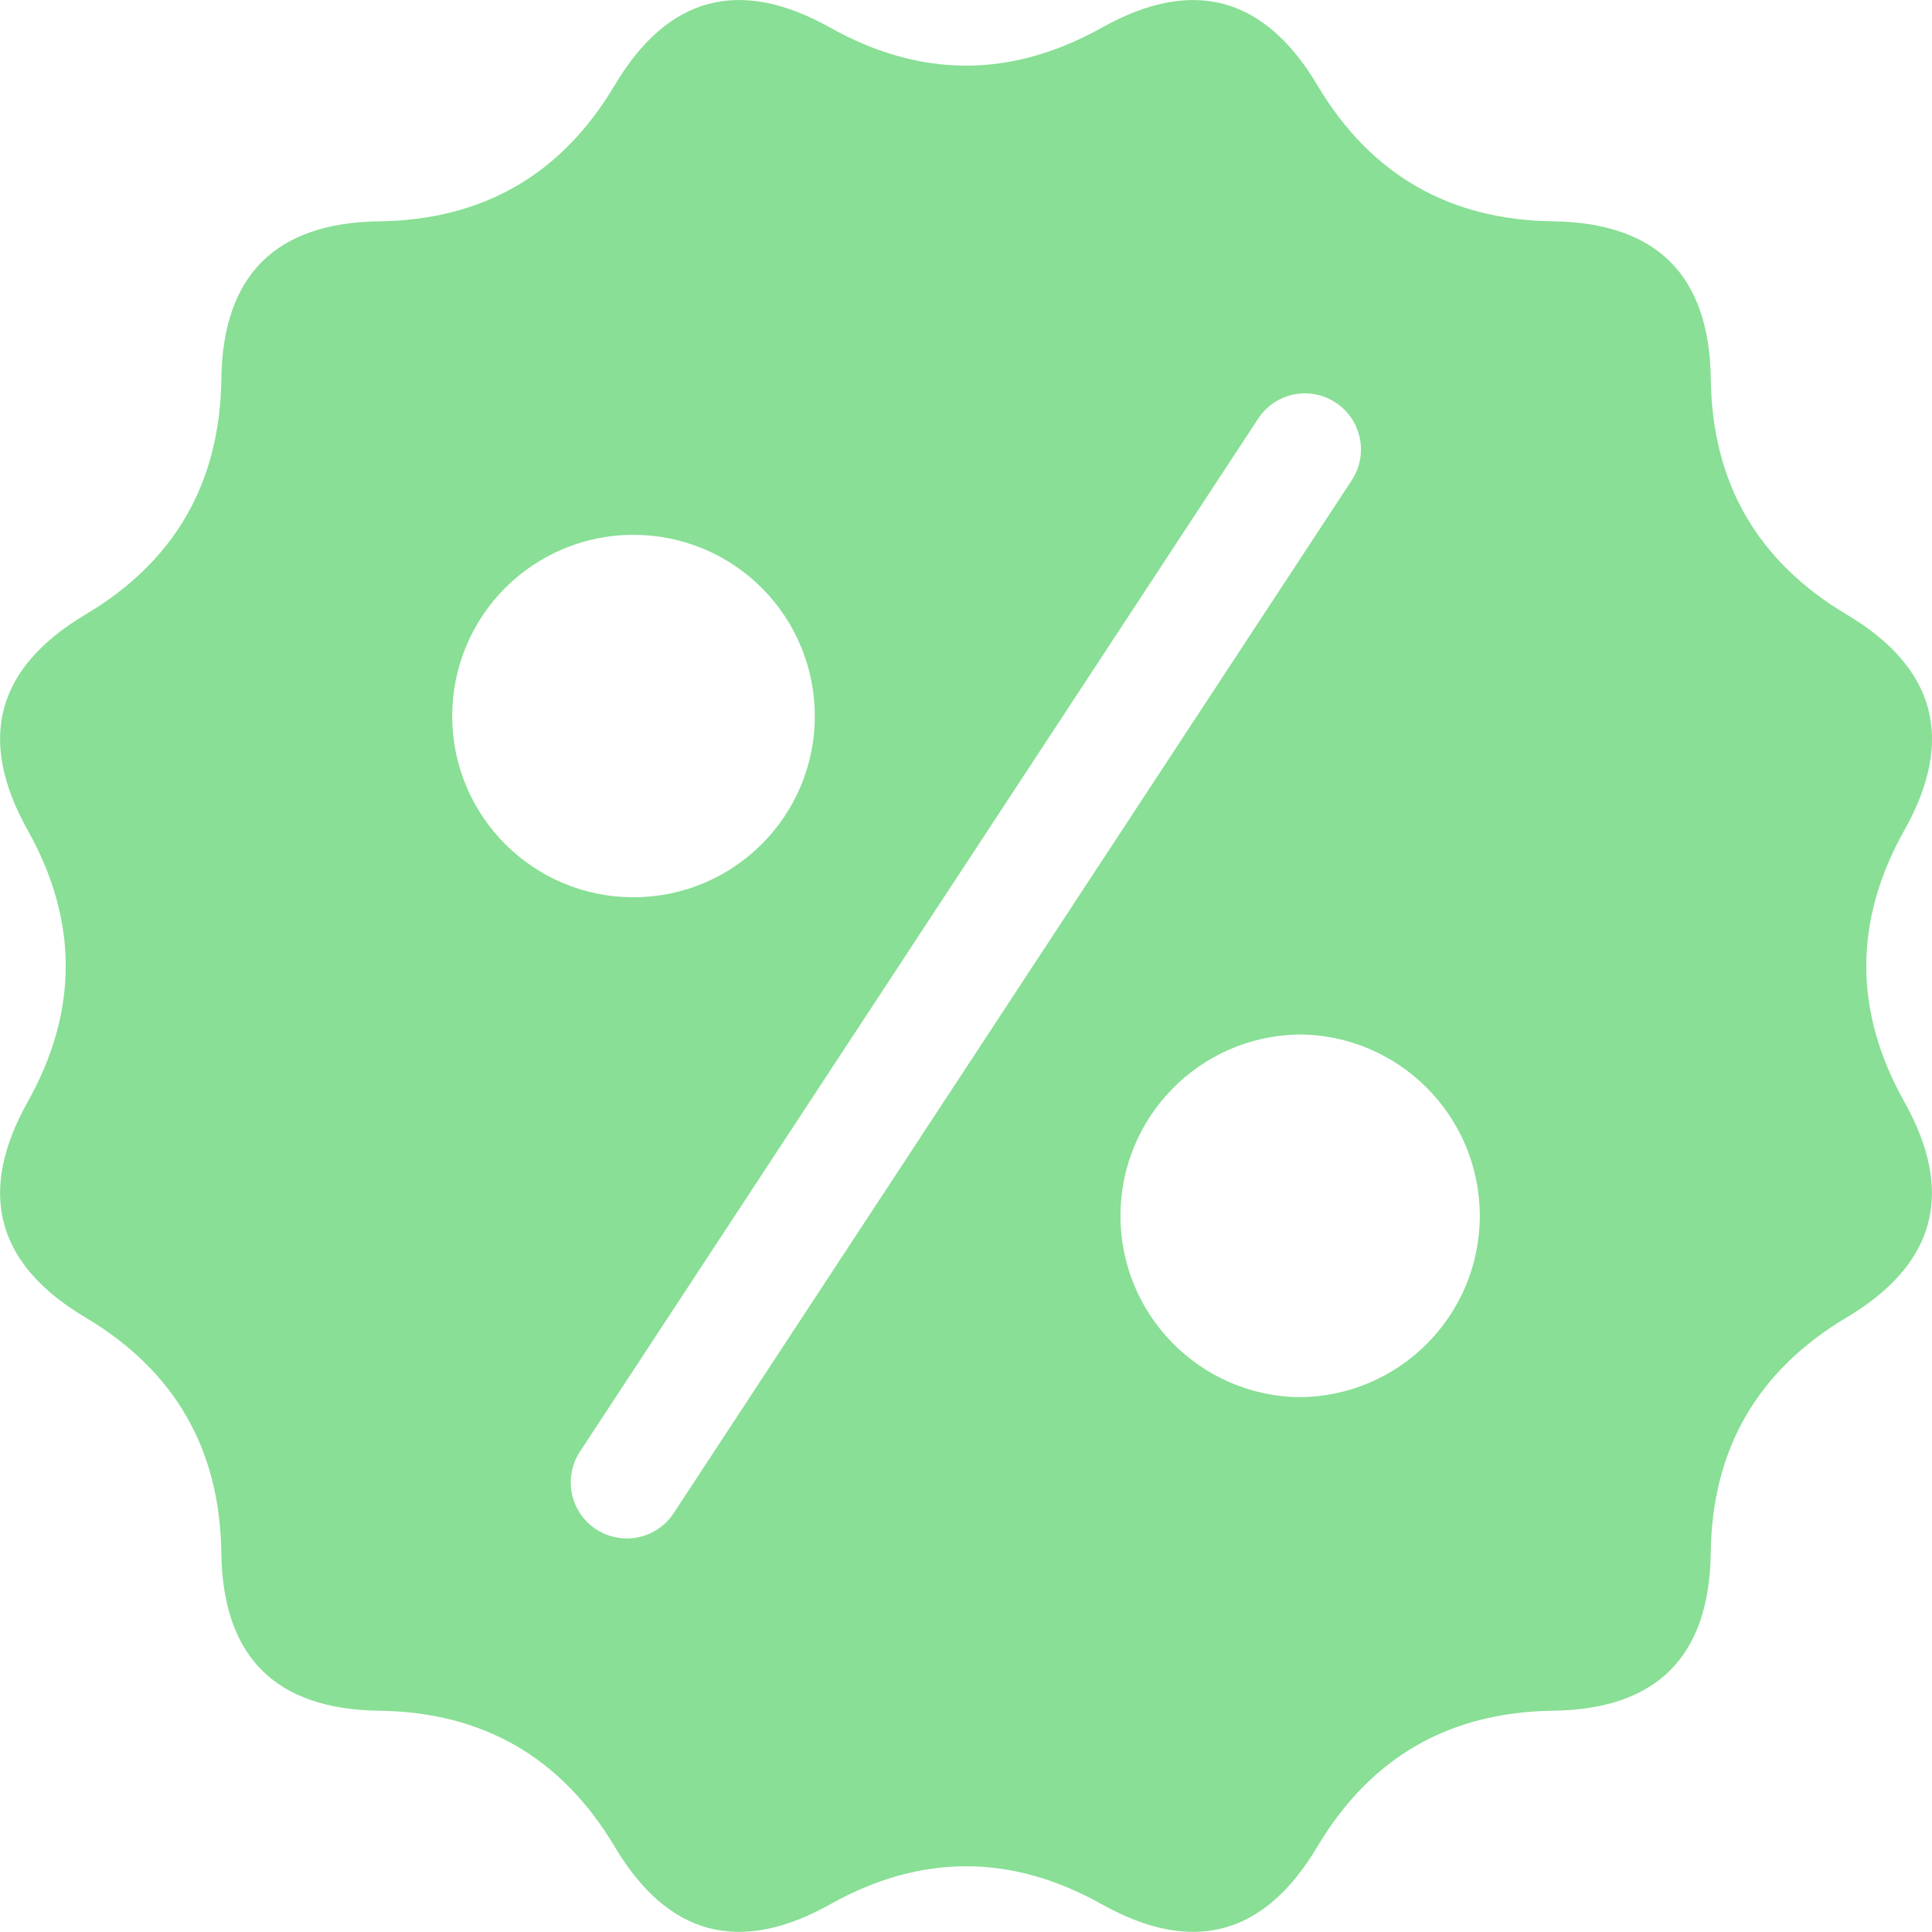
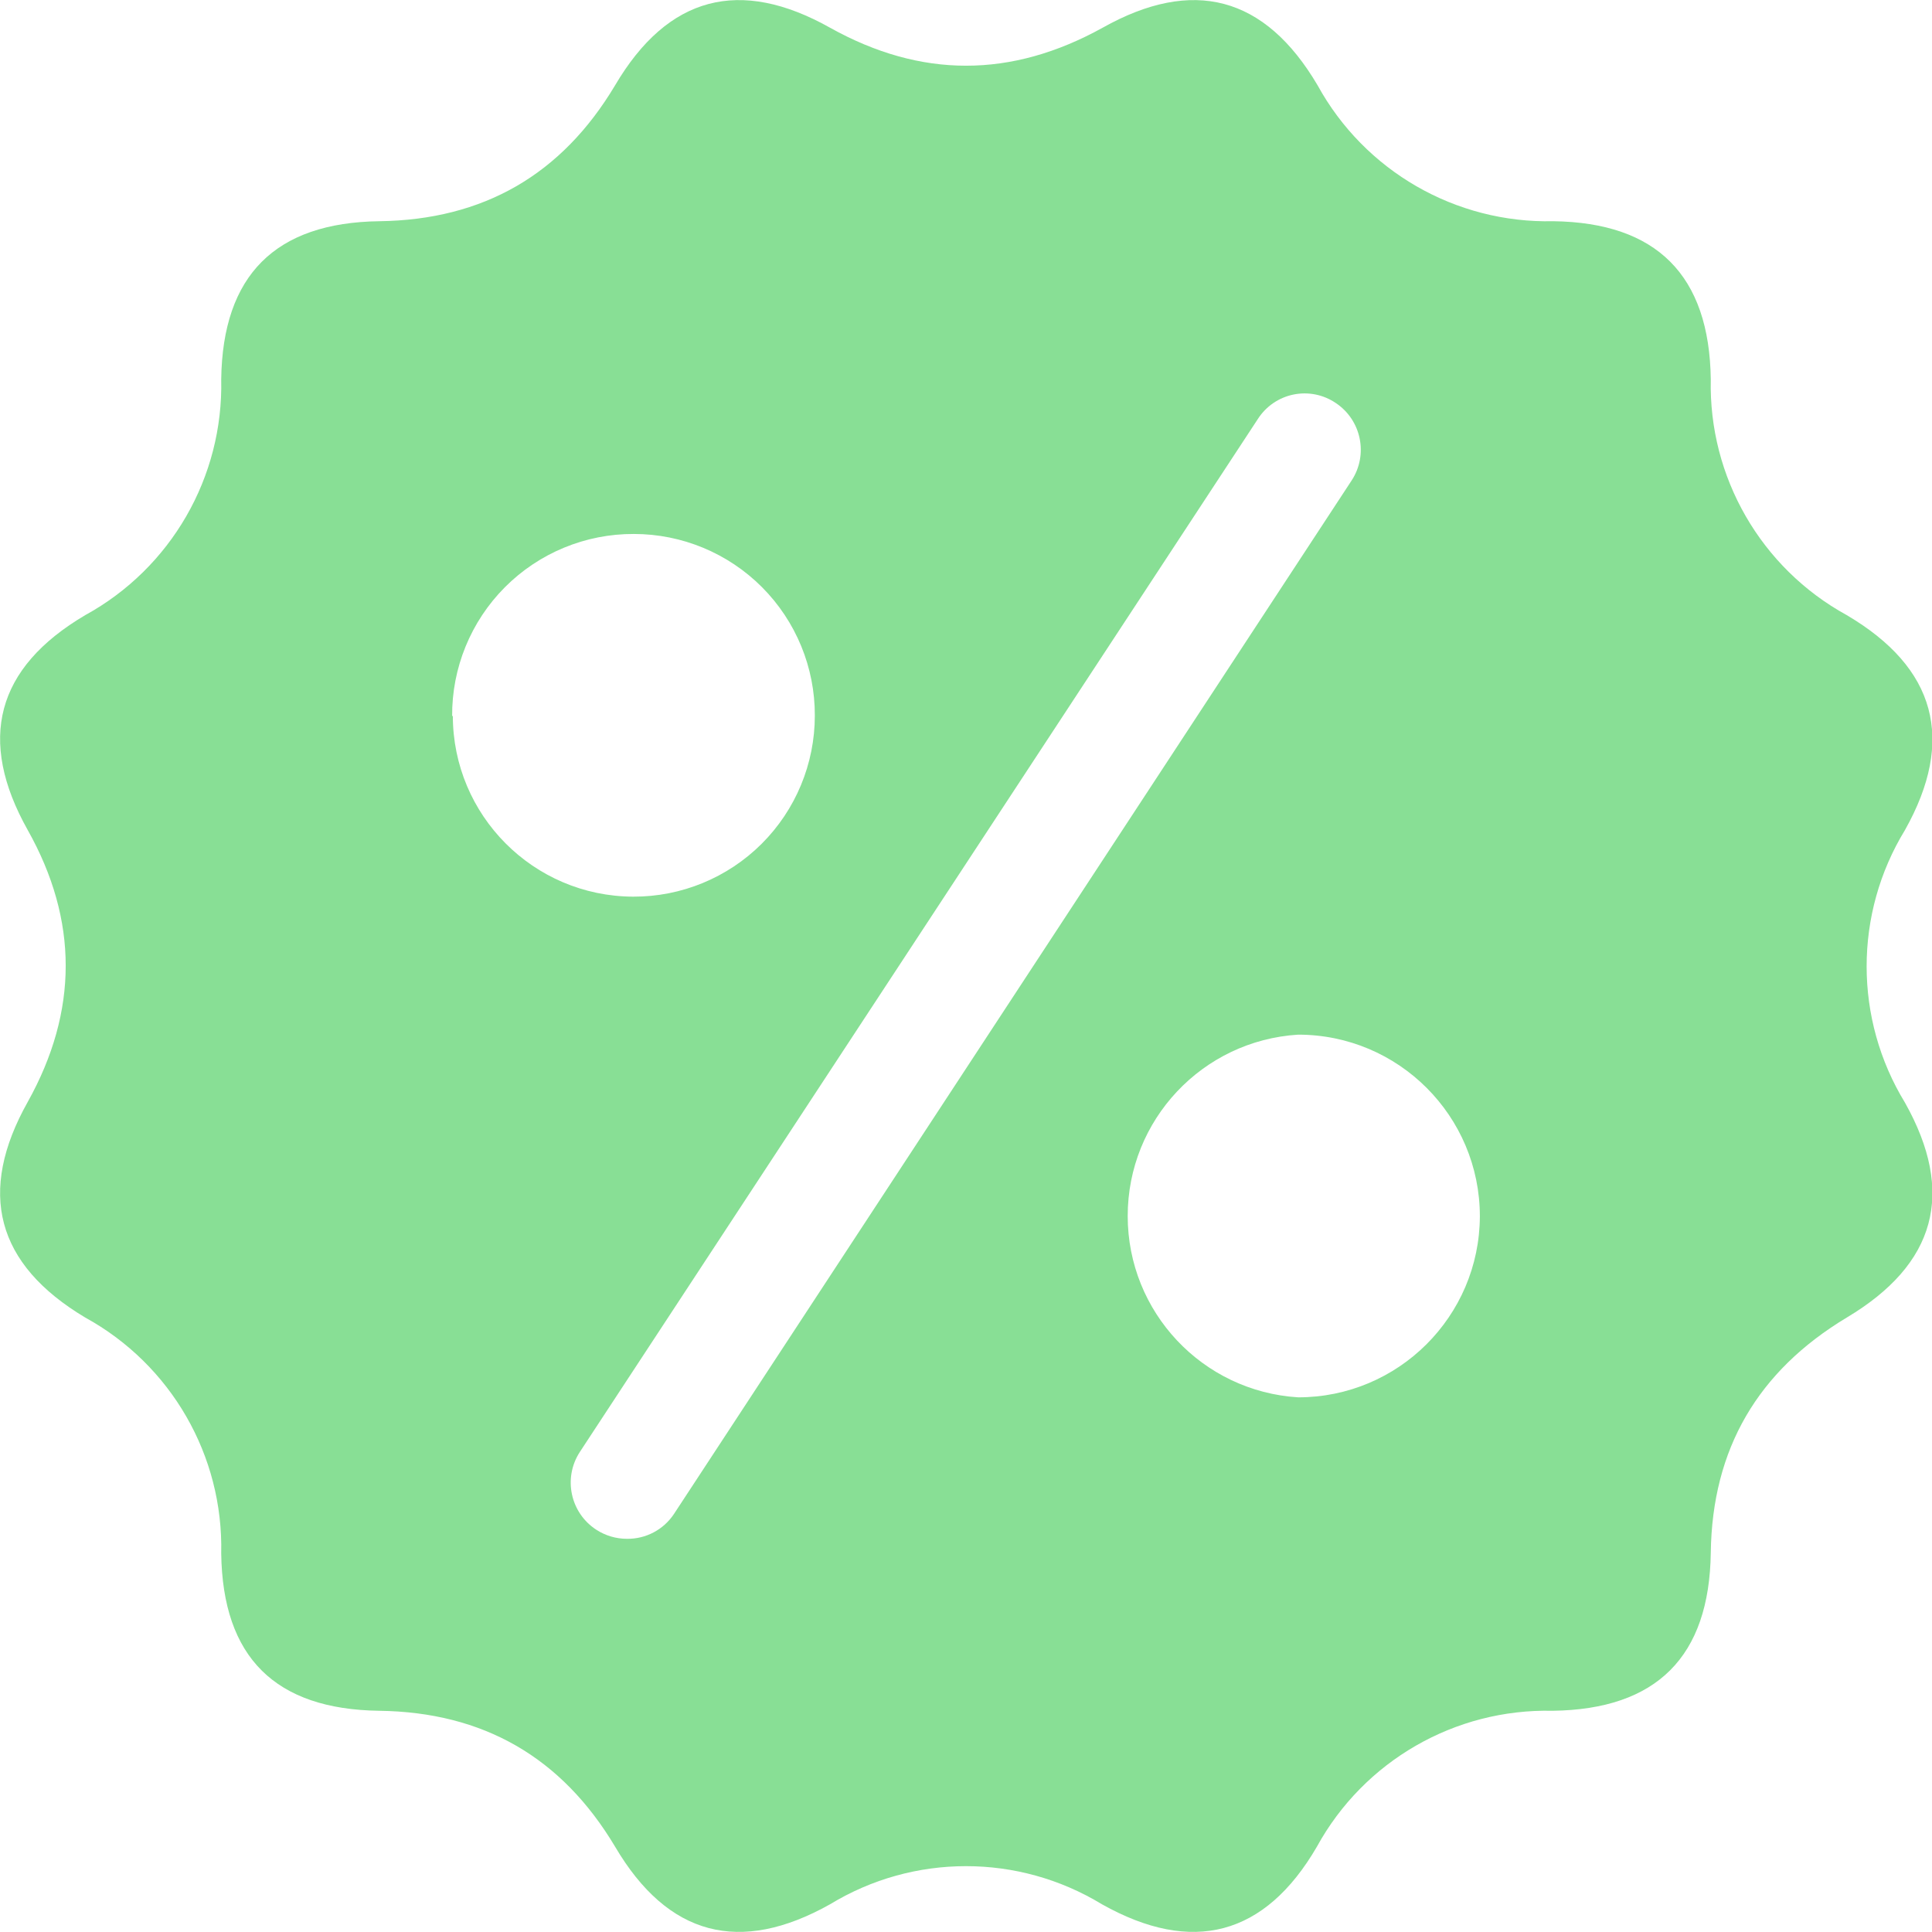
- <svg xmlns="http://www.w3.org/2000/svg" fill="#88df95" viewBox="0 0 27.863 27.861">
-   <path d="M27.466 11.972c.731-1.307.453-2.343-.833-3.109-1.287-.766-1.941-1.897-1.96-3.395-.019-1.496-.779-2.255-2.276-2.276-1.497-.02-2.63-.673-3.397-1.961-.763-1.286-1.802-1.564-3.108-.833-1.307.731-2.614.732-3.92 0-1.307-.732-2.344-.453-3.108.833-.766 1.287-1.898 1.941-3.395 1.961s-2.256.779-2.277 2.276c-.02 1.498-.673 2.63-1.96 3.395-1.287.767-1.565 1.802-.833 3.109.732 1.306.732 2.613 0 3.92-.732 1.306-.454 2.343.833 3.108 1.287.766 1.94 1.897 1.96 3.394.02 1.498.779 2.258 2.277 2.278 1.497.019 2.629.673 3.395 1.959.765 1.287 1.802 1.564 3.108.833 1.306-.732 2.613-.732 3.92 0 1.306.73 2.344.454 3.107-.833.767-1.286 1.9-1.94 3.397-1.959 1.497-.02 2.257-.78 2.276-2.278.019-1.497.674-2.628 1.96-3.394 1.286-.766 1.564-1.802.833-3.108-.733-1.307-.733-2.614 0-3.92zm-20.944-1.644A2.611 2.611 0 019.135 7.713a2.613 2.613 0 012.616 2.614c0 1.444-1.171 2.613-2.616 2.613a2.612 2.612 0 01-2.613-2.613zM9.716 21.822a.802.802 0 01-.675.365.812.812 0 01-.445-.132.81.81 0 01-.232-1.12l9.779-14.894a.806.806 0 011.12-.235.81.81 0 01.232 1.12zm9.008-1.672a2.616 2.616 0 010-5.231 2.617 2.617 0 012.617 2.617c0 1.444-1.173 2.614-2.617 2.614z" />
+ <svg xmlns="http://www.w3.org/2000/svg" fill="#88df95" viewBox="0 0 27.86 27.86">
+   <path d="M27.47 11.97c.73-1.3.45-2.34-.84-3.1a3.78 3.78 0 0 1-1.96-3.4c-.02-1.5-.78-2.26-2.27-2.28A3.78 3.78 0 0 1 19 1.23C18.24-.06 17.2-.33 15.9.4c-1.32.73-2.62.73-3.93 0-1.3-.73-2.34-.46-3.1.83-.77 1.29-1.9 1.94-3.4 1.96s-2.26.78-2.28 2.28a3.78 3.78 0 0 1-1.96 3.4c-1.29.76-1.56 1.8-.83 3.1.73 1.3.73 2.61 0 3.92-.73 1.3-.46 2.34.83 3.11a3.78 3.78 0 0 1 1.96 3.4c.02 1.5.78 2.25 2.28 2.27 1.5.02 2.63.67 3.4 1.96.76 1.29 1.8 1.56 3.1.83a3.77 3.77 0 0 1 3.92 0c1.3.73 2.35.46 3.1-.83a3.78 3.78 0 0 1 3.4-1.96c1.5-.02 2.26-.78 2.28-2.28.02-1.5.68-2.62 1.96-3.39 1.29-.77 1.57-1.8.84-3.1a3.77 3.77 0 0 1 0-3.93zM6.52 10.33A2.61 2.61 0 0 1 9.14 7.7a2.61 2.61 0 0 1 2.61 2.62 2.61 2.61 0 0 1-2.62 2.61 2.61 2.61 0 0 1-2.6-2.61zm3.2 11.5a.8.8 0 0 1-.68.36.81.81 0 0 1-.44-.13.81.81 0 0 1-.24-1.12l9.78-14.9a.8.8 0 0 1 1.12-.23.81.81 0 0 1 .23 1.12zm9-1.68a2.62 2.62 0 0 1 0-5.23 2.62 2.62 0 0 1 2.62 2.62 2.62 2.62 0 0 1-2.62 2.61z" />
</svg>
